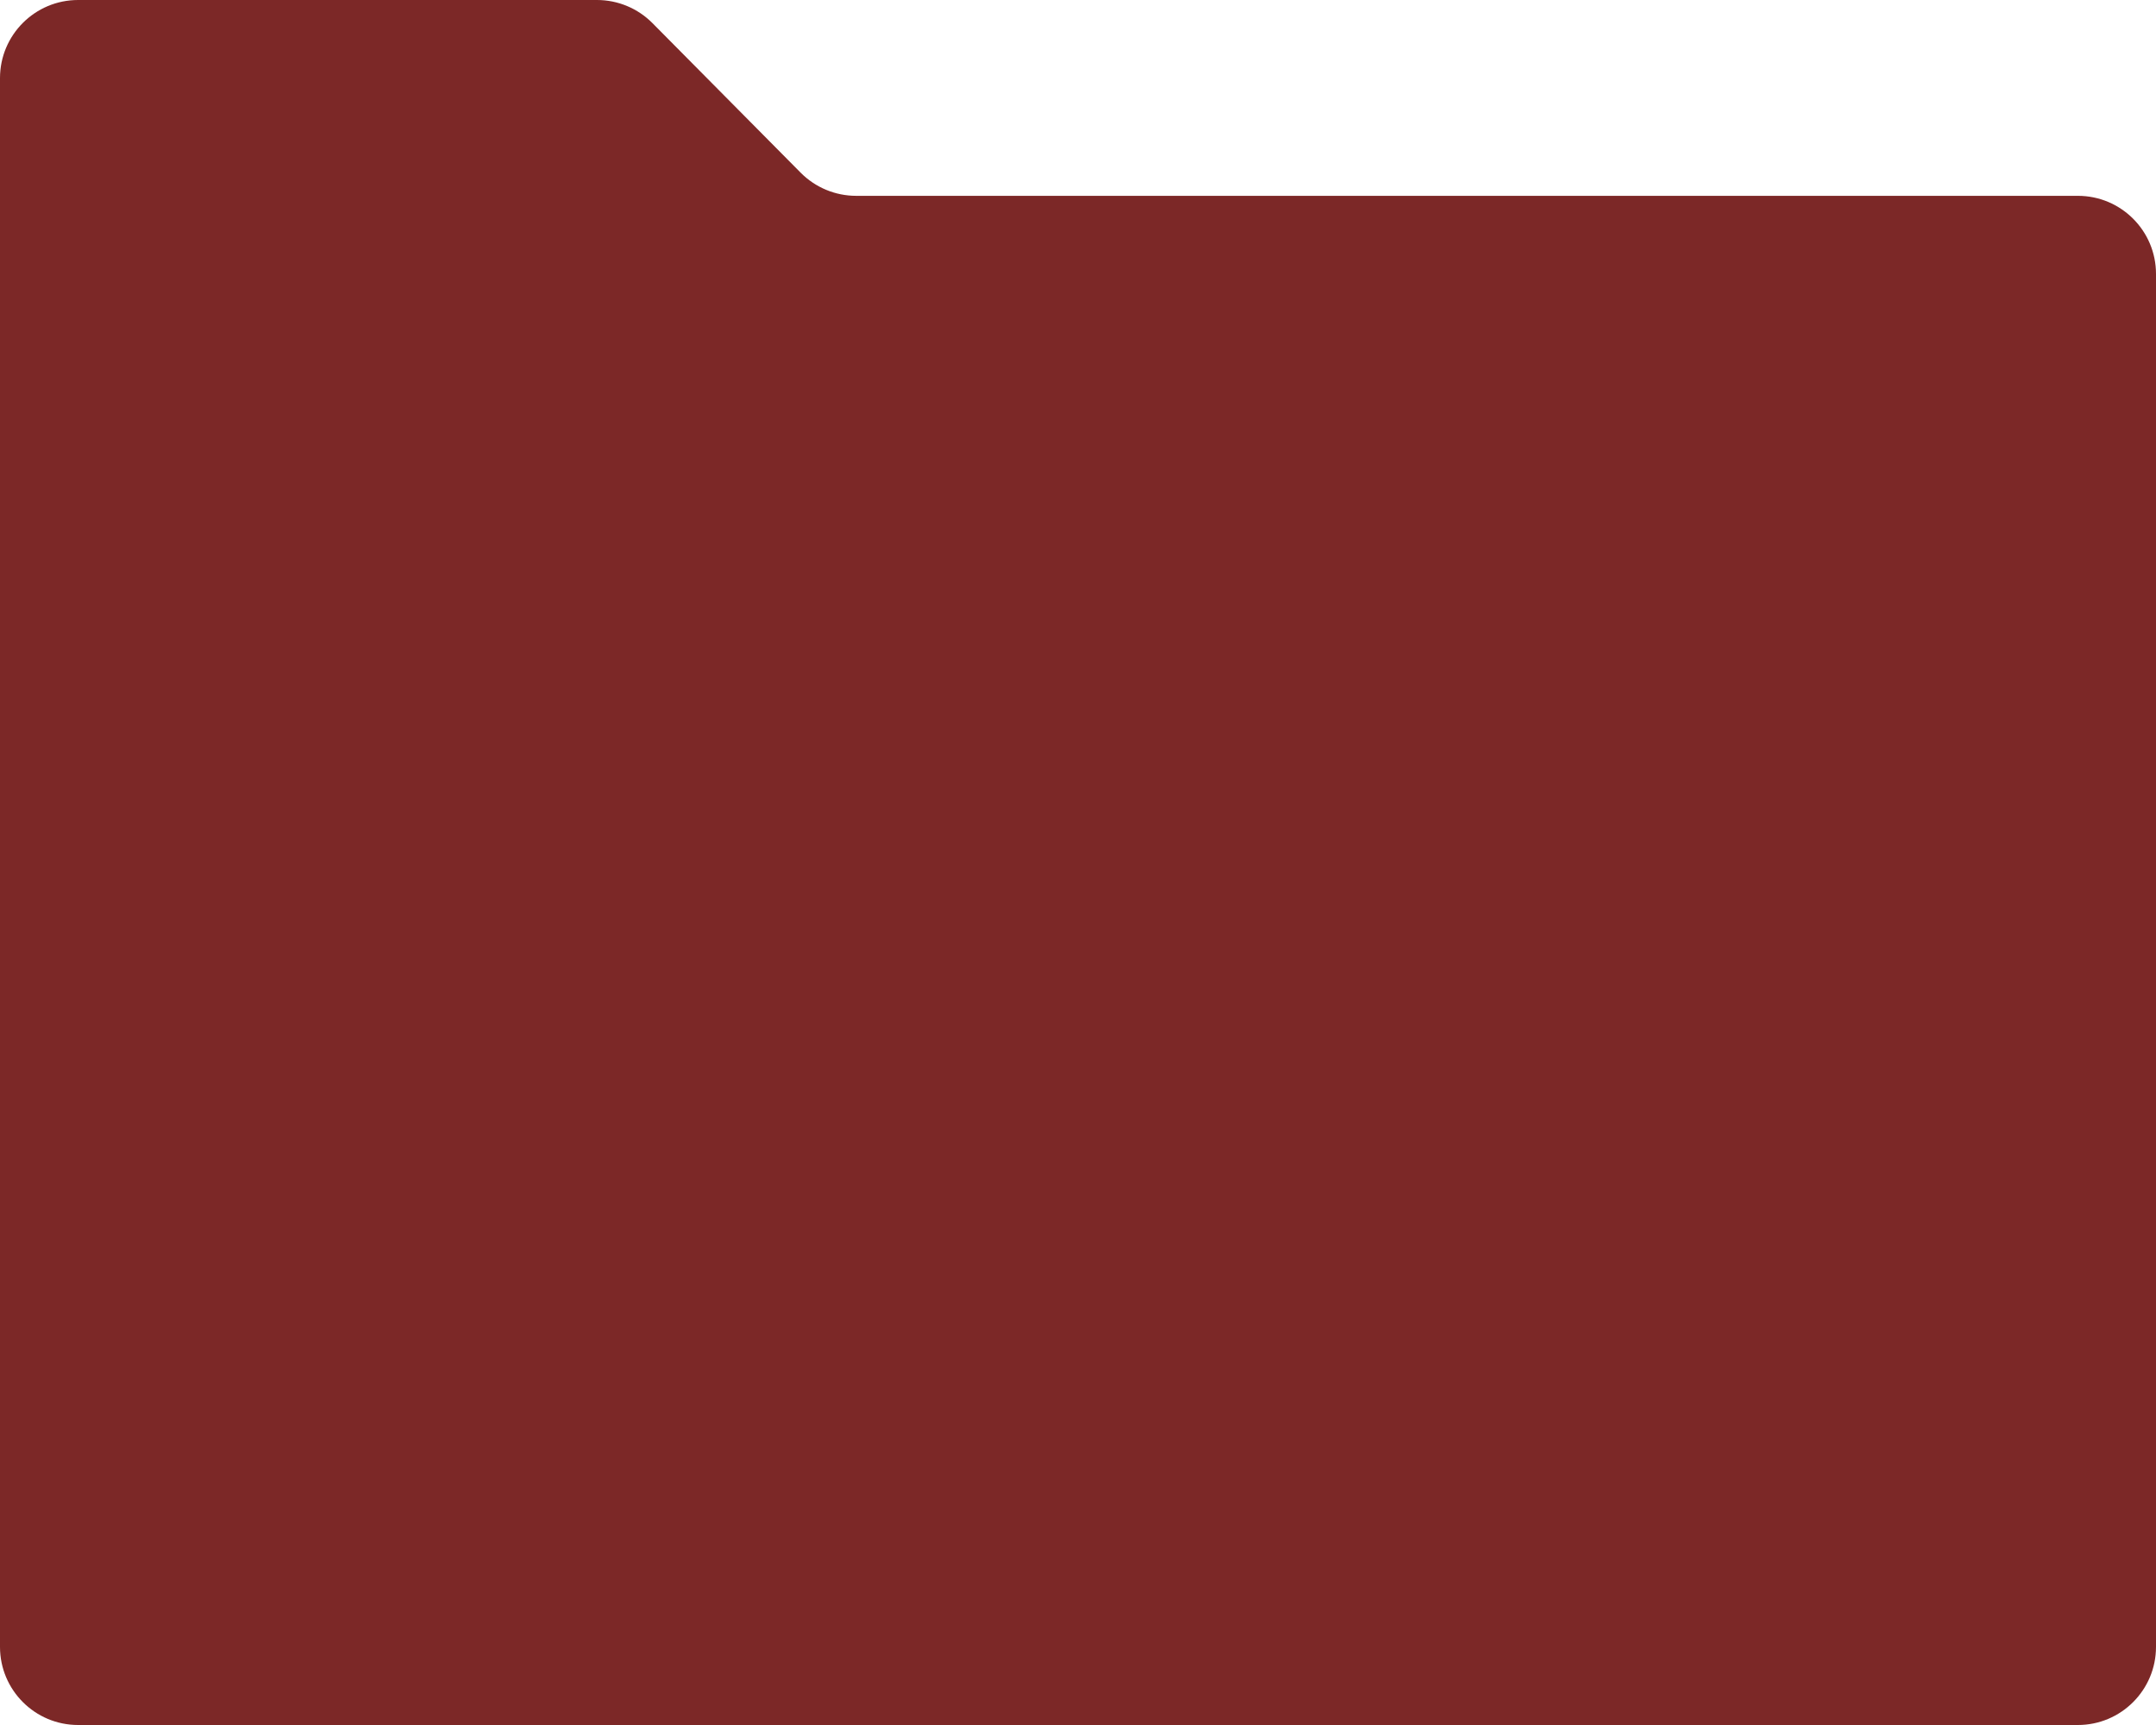
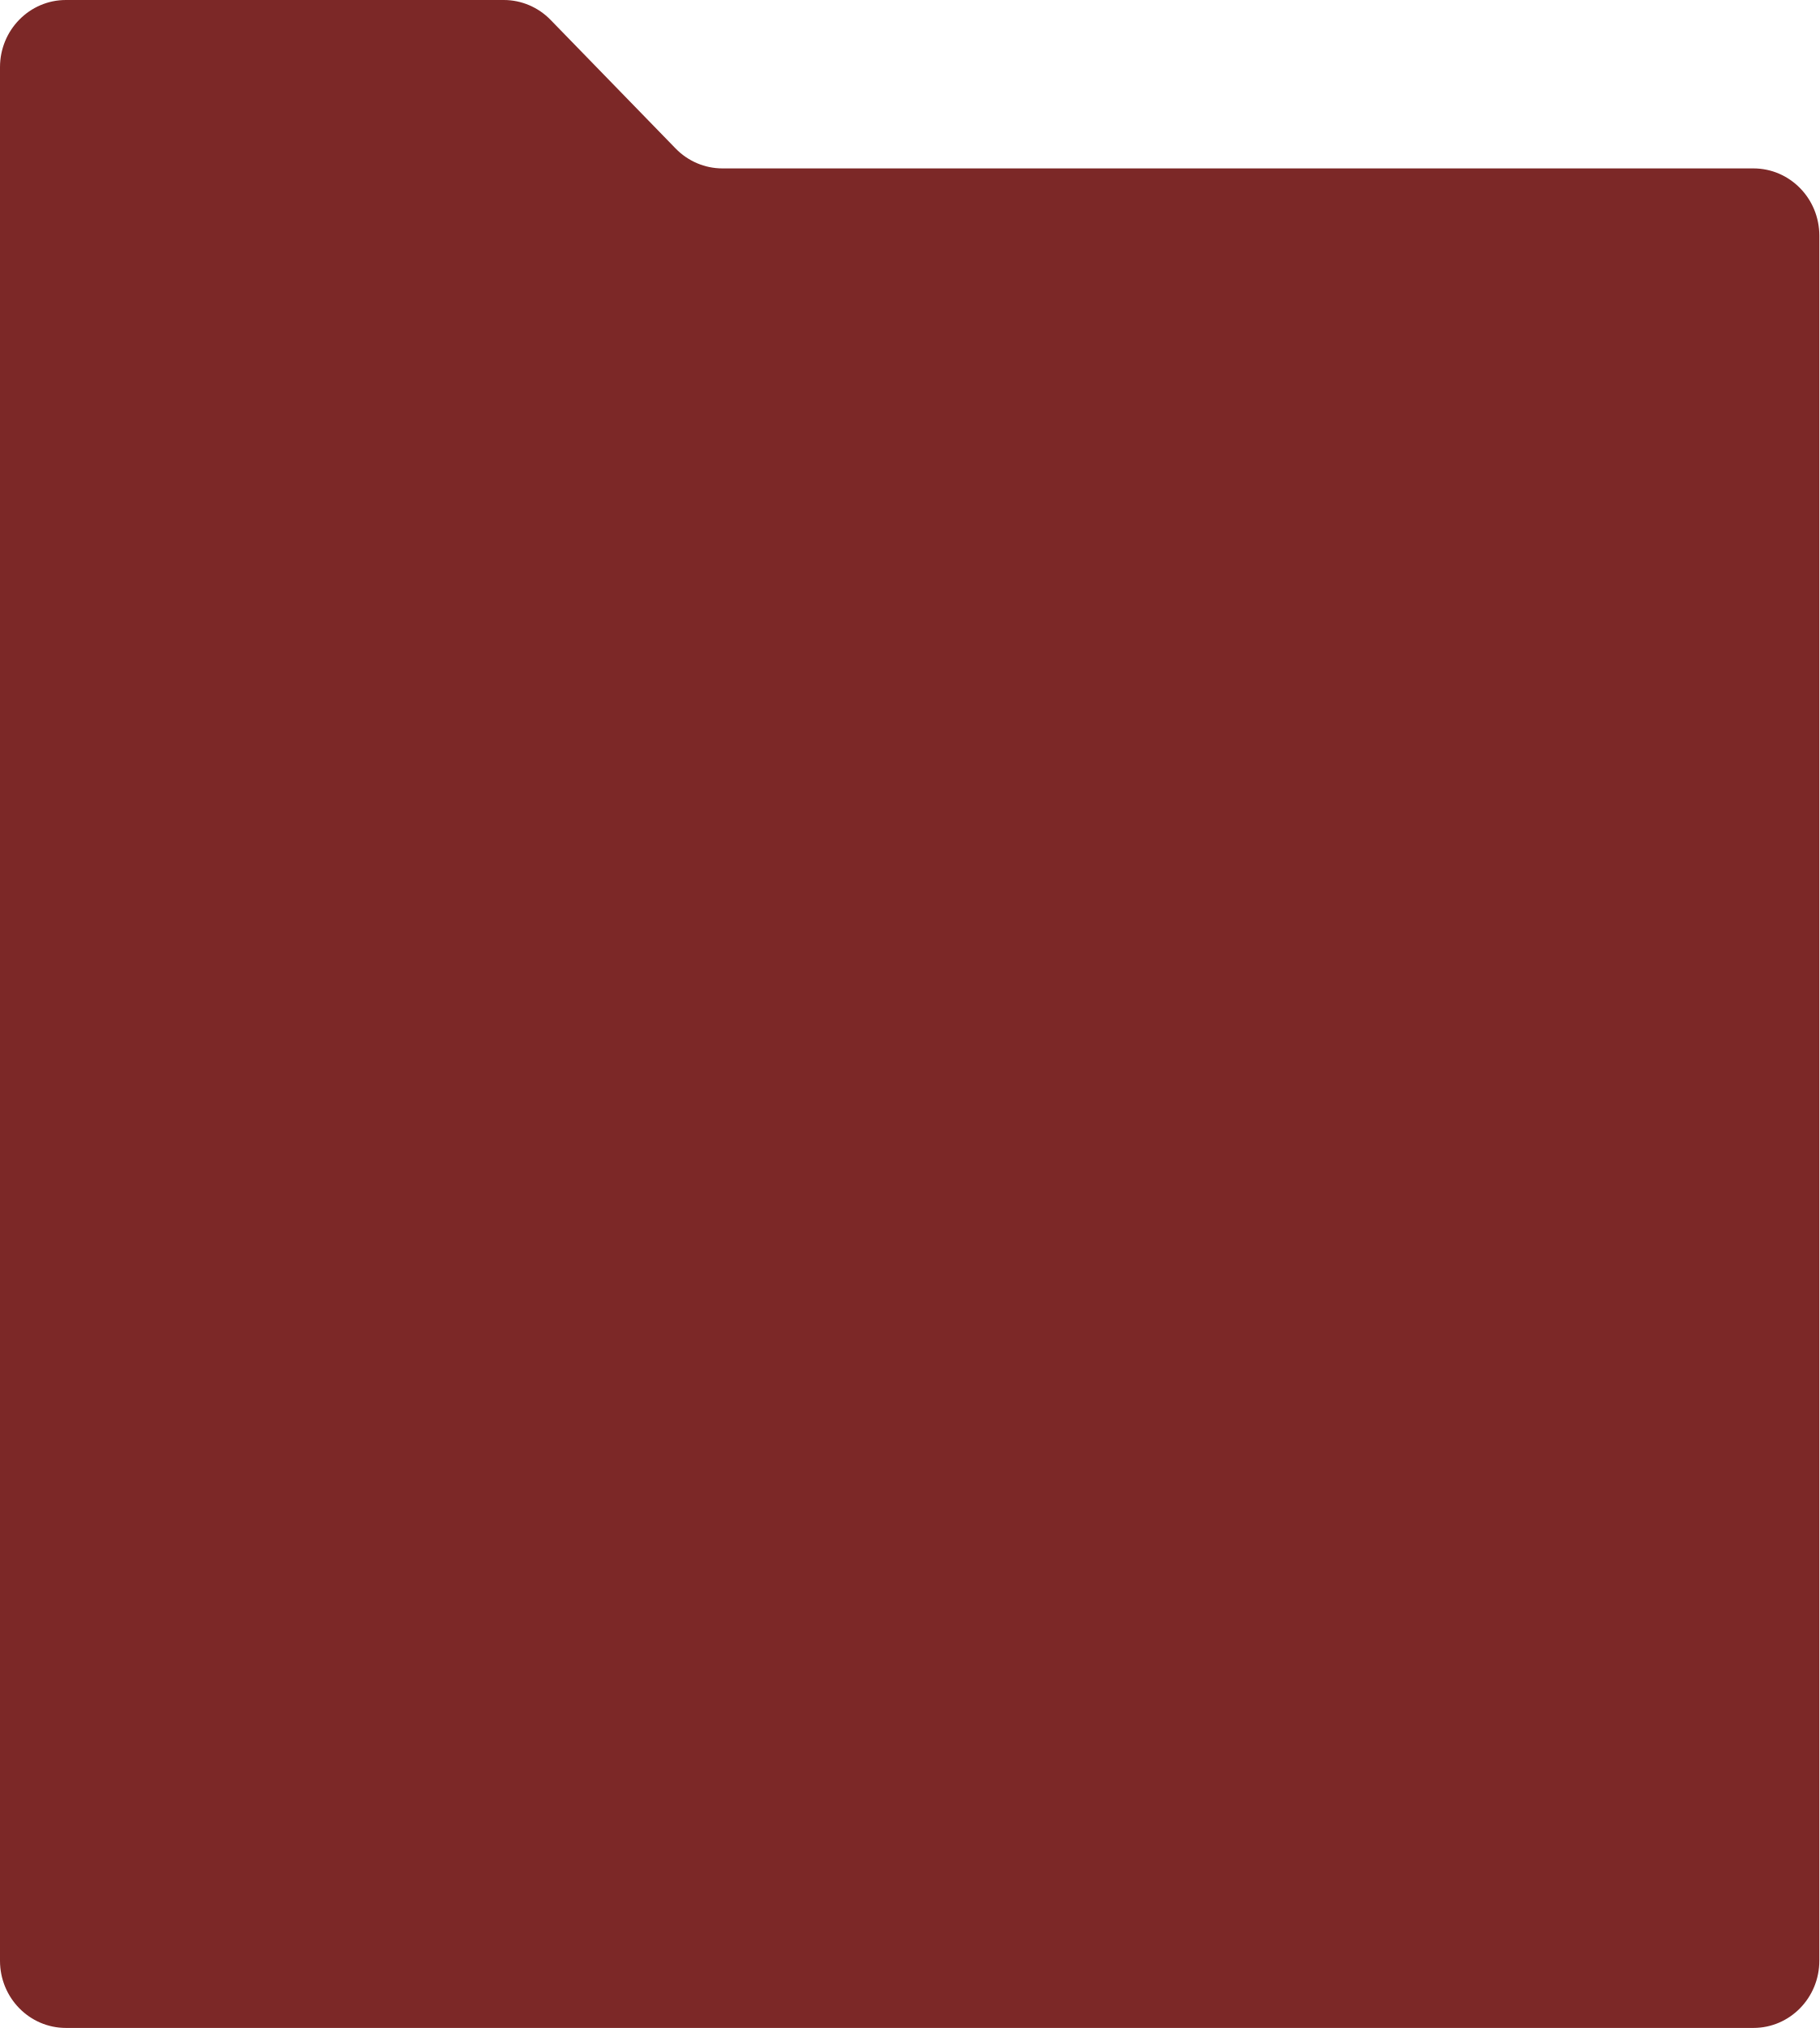
- <svg xmlns="http://www.w3.org/2000/svg" width="1380" height="1104" viewBox="0 0 1380 1104" fill="none">
-   <path d="M0 50C0 22.386 22.386 0 50 0H382.116C395.456 0 408.242 5.33 417.632 14.806L512.488 110.528C521.878 120.003 534.664 125.333 548.004 125.333H1330C1357.61 125.333 1380 147.719 1380 175.333V1054C1380 1081.61 1357.61 1104 1330 1104H50C22.386 1104 0 1081.61 0 1054V50Z" fill="#7C2827" />
+ <svg xmlns="http://www.w3.org/2000/svg" width="1380" height="1538" viewBox="0 0 1380 1538" fill="none">
+   <path d="M0 50.951C0 22.812 22.386 0 50 0H382.116C395.456 0 408.242 5.432 417.632 15.087L512.488 112.63C521.878 122.286 534.664 127.717 548.004 127.717H1330C1357.61 127.717 1380 150.529 1380 178.668V1487C1380 1515.14 1357.61 1537.95 1330 1537.95H50C22.386 1537.95 0 1515.14 0 1487V50.951Z" fill="#7C2827" />
</svg>
